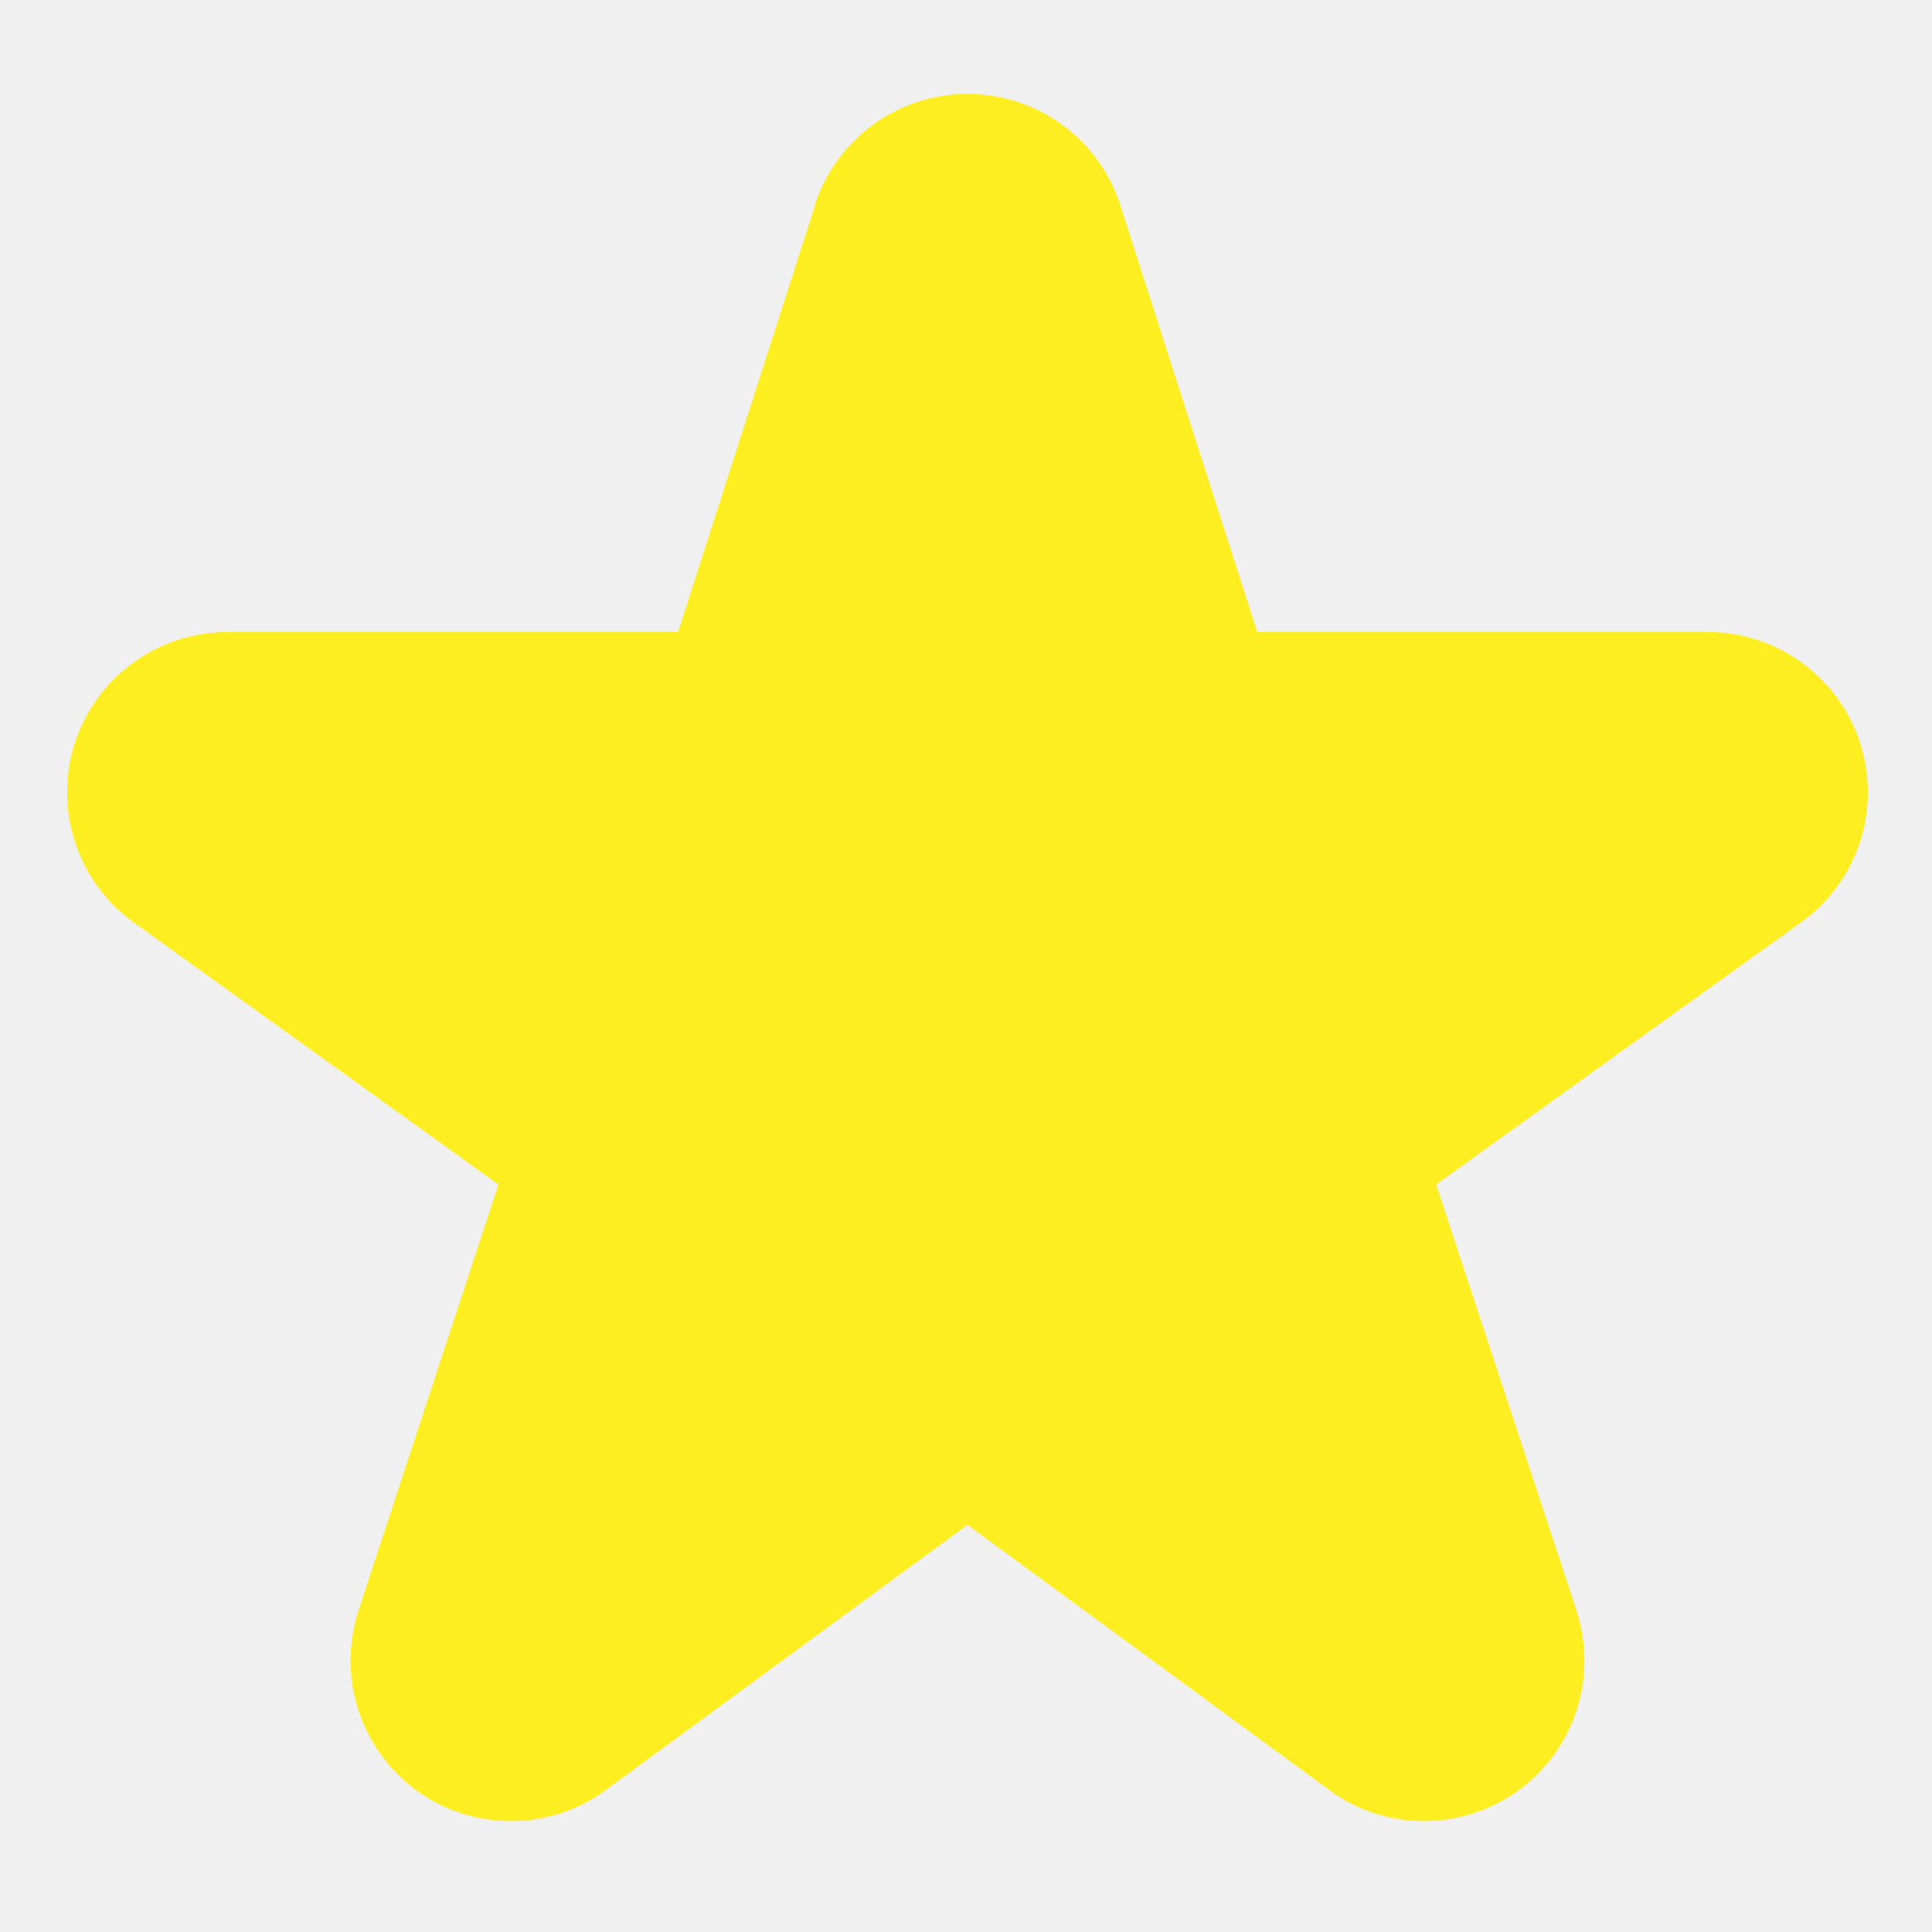
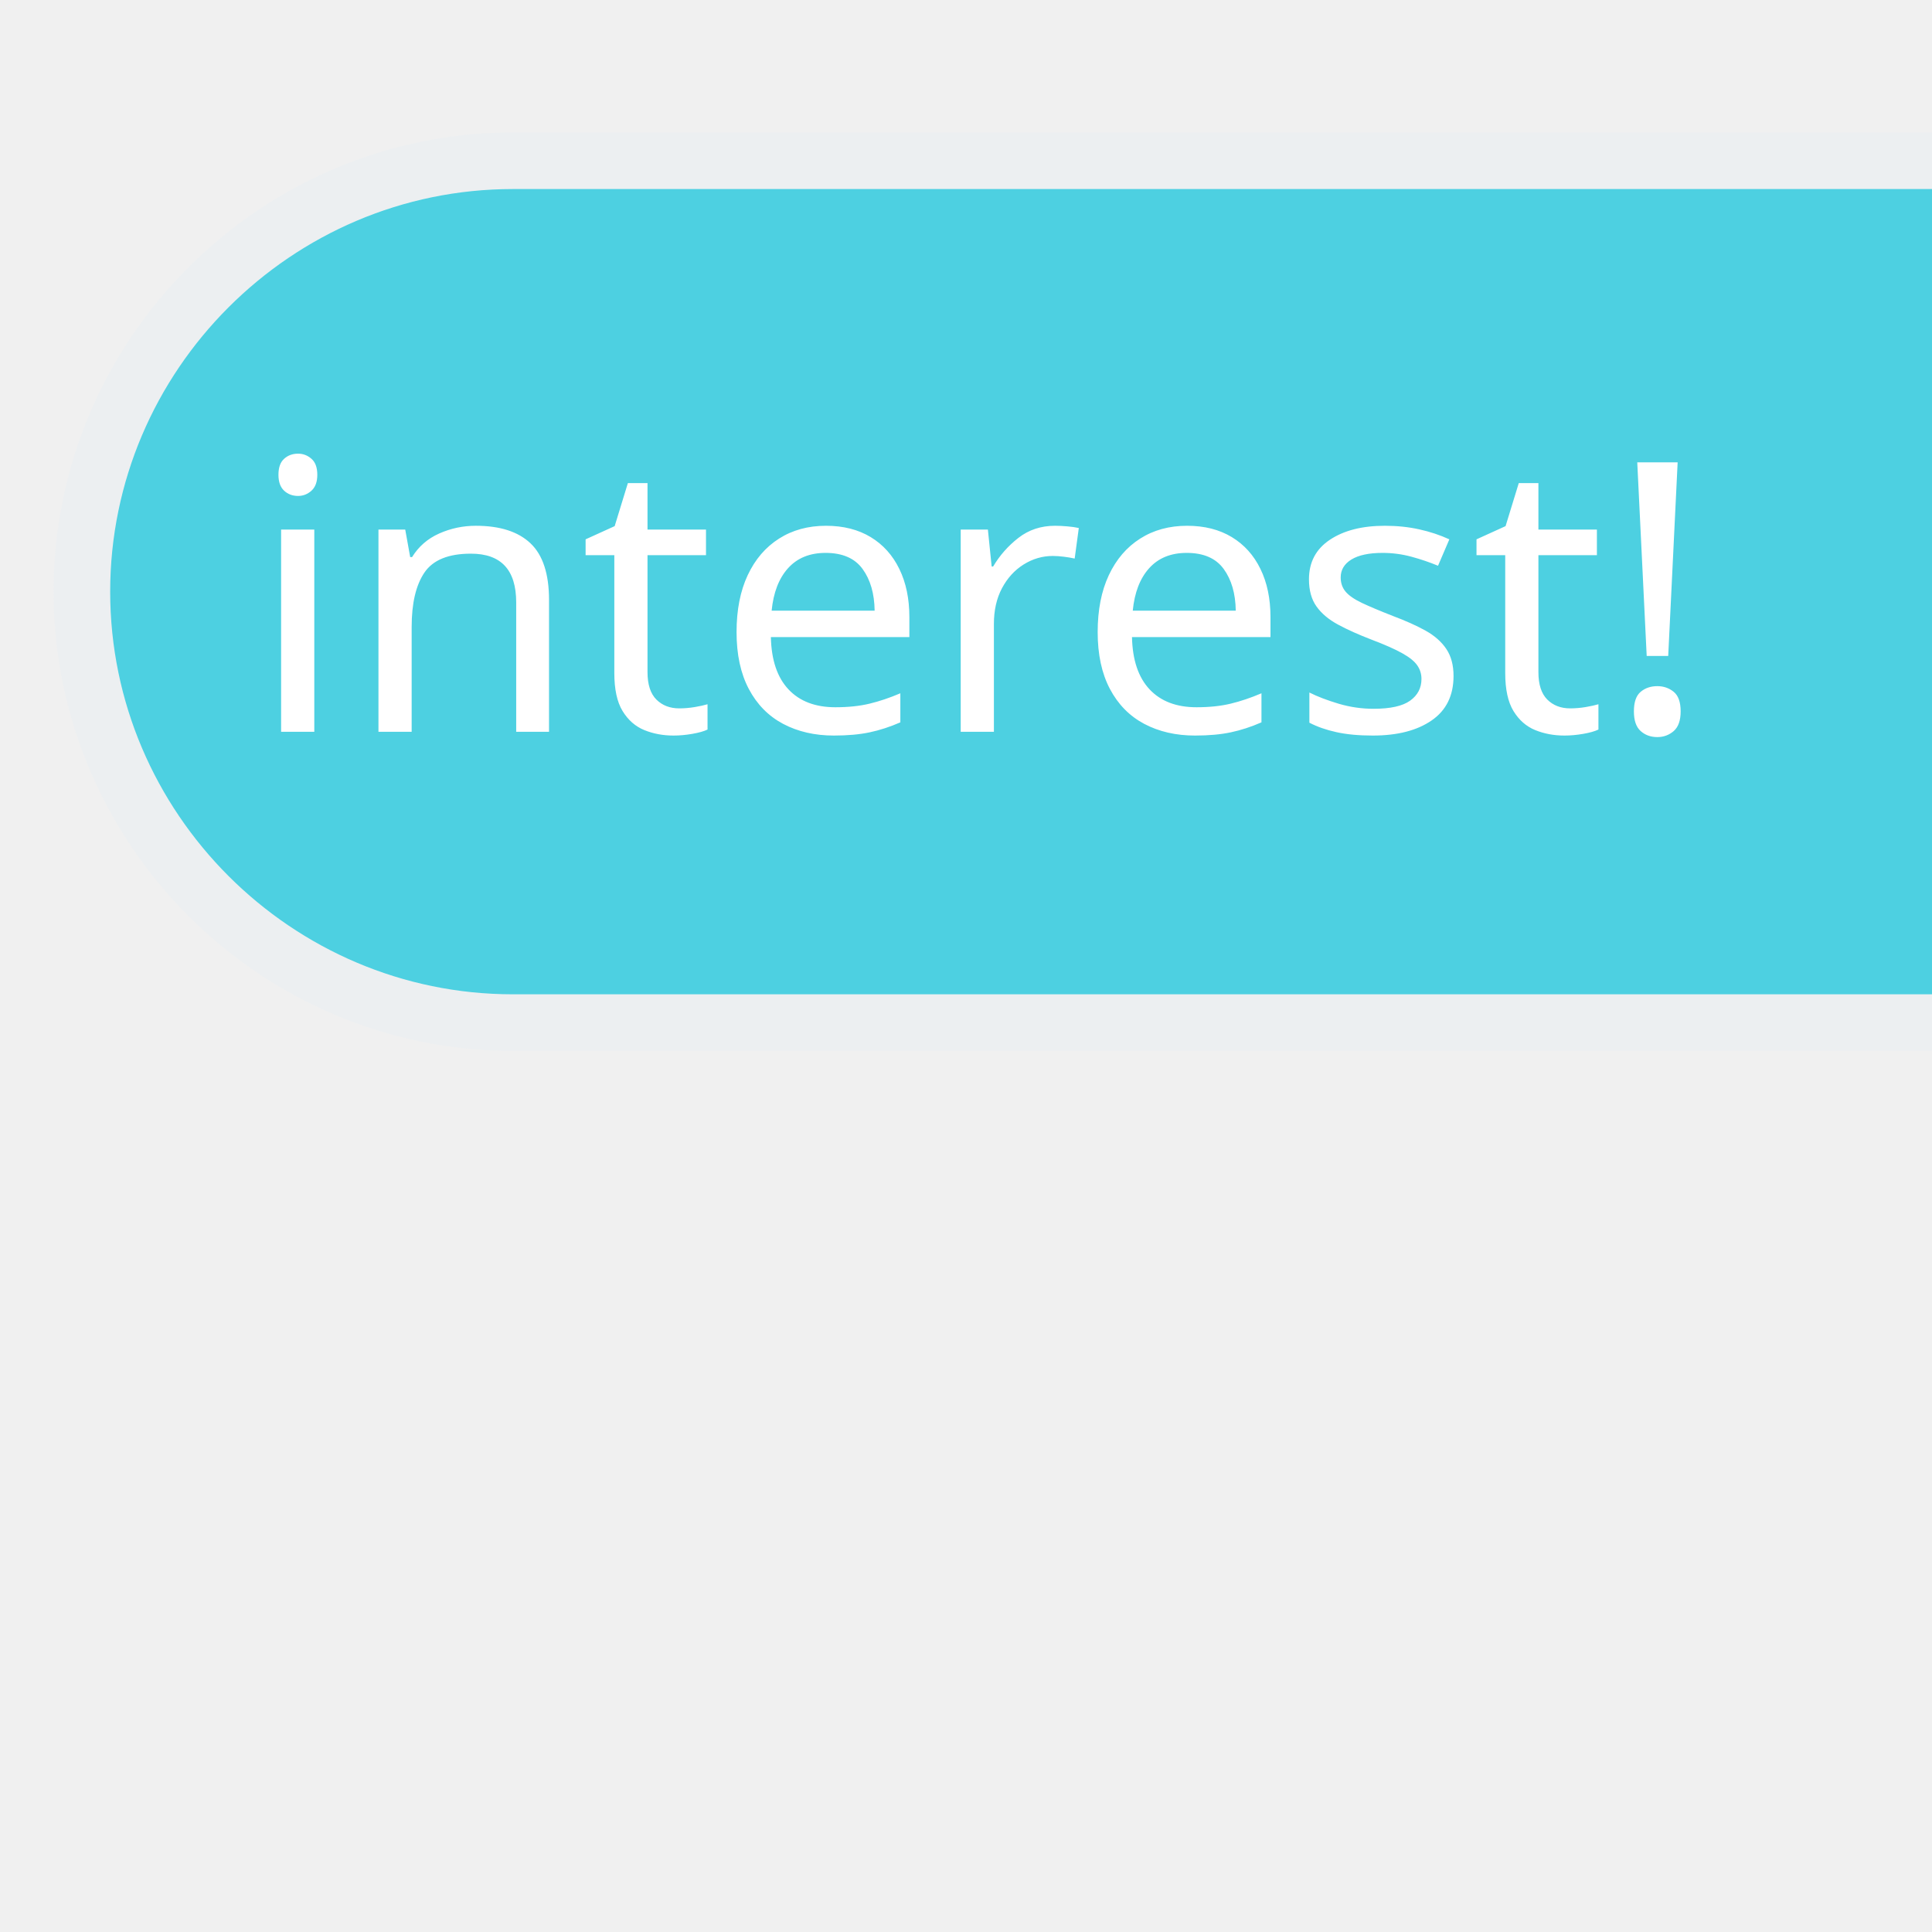
<svg xmlns="http://www.w3.org/2000/svg" version="1.1" id="_x32_" x="0px" y="0px" viewBox="0 0 512 512" style="enable-background:new 0 0 512 512;" xml:space="preserve">
  <style type="text/css">
- 	.st0{fill:#FCEE21;}
- 	.st1{fill:#FCEE21;stroke:#FCEE21;stroke-miterlimit:10;}
+ 	.st0{fill:#4DD0E1;stroke:#ECEFF1;stroke-width:15;stroke-miterlimit:10;}
+ 	.st1{fill:#FFFFFF;}
+ 	.st2{font-family:'HiraKakuProN-W6-83pv-RKSJ-H';}
+ 	.st3{font-size:100px;}
</style>
-   <path class="st0" d="M495,210c0-4.3-0.7-8.7-2-13l0,0c-5.7-17.6-22-29.5-40.4-29.5H333.2L296.9,54.4c-5.6-17.6-22-29.5-40.5-29.5  c-18.5,0-34.8,11.9-40.5,29.5l18.4,5.9L216,54.4l-36.3,113.1H60.3c-18.5,0-34.8,11.9-40.5,29.5l0,0c-1.4,4.3-2,8.7-2,13  c0,13.4,6.4,26.4,17.7,34.5l0,0l96.6,69.4L95,426.8l0,0c-1.4,4.4-2.1,8.9-2.1,13.3c0,13.3,6.3,26.2,17.5,34.4l0,0  c7.4,5.4,16.2,8.1,25,8.1c8.8,0,17.7-2.7,25.1-8.2l0,0l95.9-70.3l95.9,70.3l0,0c7.4,5.5,16.3,8.2,25.1,8.2c8.7,0,17.5-2.7,25-8.1  l0,0c11.2-8.2,17.5-21,17.5-34.4c0-4.4-0.7-8.9-2.1-13.3l-37.2-112.9l96.6-69.4l0,0C488.6,236.4,495,223.4,495,210z" />
-   <path class="st1" d="M454.8,213.2L454.8,213.2l-108.2,77.6c-6.9,4.9-9.7,13.7-7.1,21.7l41.6,126.4l0.2,1.2c0,1.2-0.6,2.4-1.6,3.2  l0,0c-0.7,0.5-1.5,0.7-2.3,0.7c-0.8,0-1.6-0.2-2.3-0.8l0,0l-107.3-78.7c-6.8-5-16-5-22.8,0l-107.3,78.7c-0.7,0.5-1.5,0.8-2.3,0.8  c-0.8,0-1.6-0.2-2.3-0.8c-1-0.8-1.6-1.9-1.6-3.2l0.2-1.2l0,0l41.6-126.4c2.6-8-0.2-16.8-7.1-21.7L58.1,213.2l0,0  c-1-0.7-1.6-1.9-1.6-3.2l0.2-1.2c0.5-1.6,2-2.7,3.7-2.7h133.4c8.4,0,15.8-5.4,18.4-13.4l40.6-126.5c0.5-1.6,2-2.7,3.7-2.7  c1.7,0,3.2,1.1,3.7,2.7l40.6,126.5c2.6,8,10,13.4,18.4,13.4h133.4c1.7,0,3.2,1.1,3.7,2.7l0.2,1.2  C456.4,211.2,455.8,212.4,454.8,213.2z" />
+   <path class="st0" d="M520.6,271H135.9c-62.8,0-114.2-51.4-114.2-114.2v0C21.7,94,73.1,42.6,135.9,42.6h384.7V271z" />
+   <text transform="matrix(1 0 0 1 65.9961 193.9297)" class="st1 st2 st3">interest!</text>
</svg>
